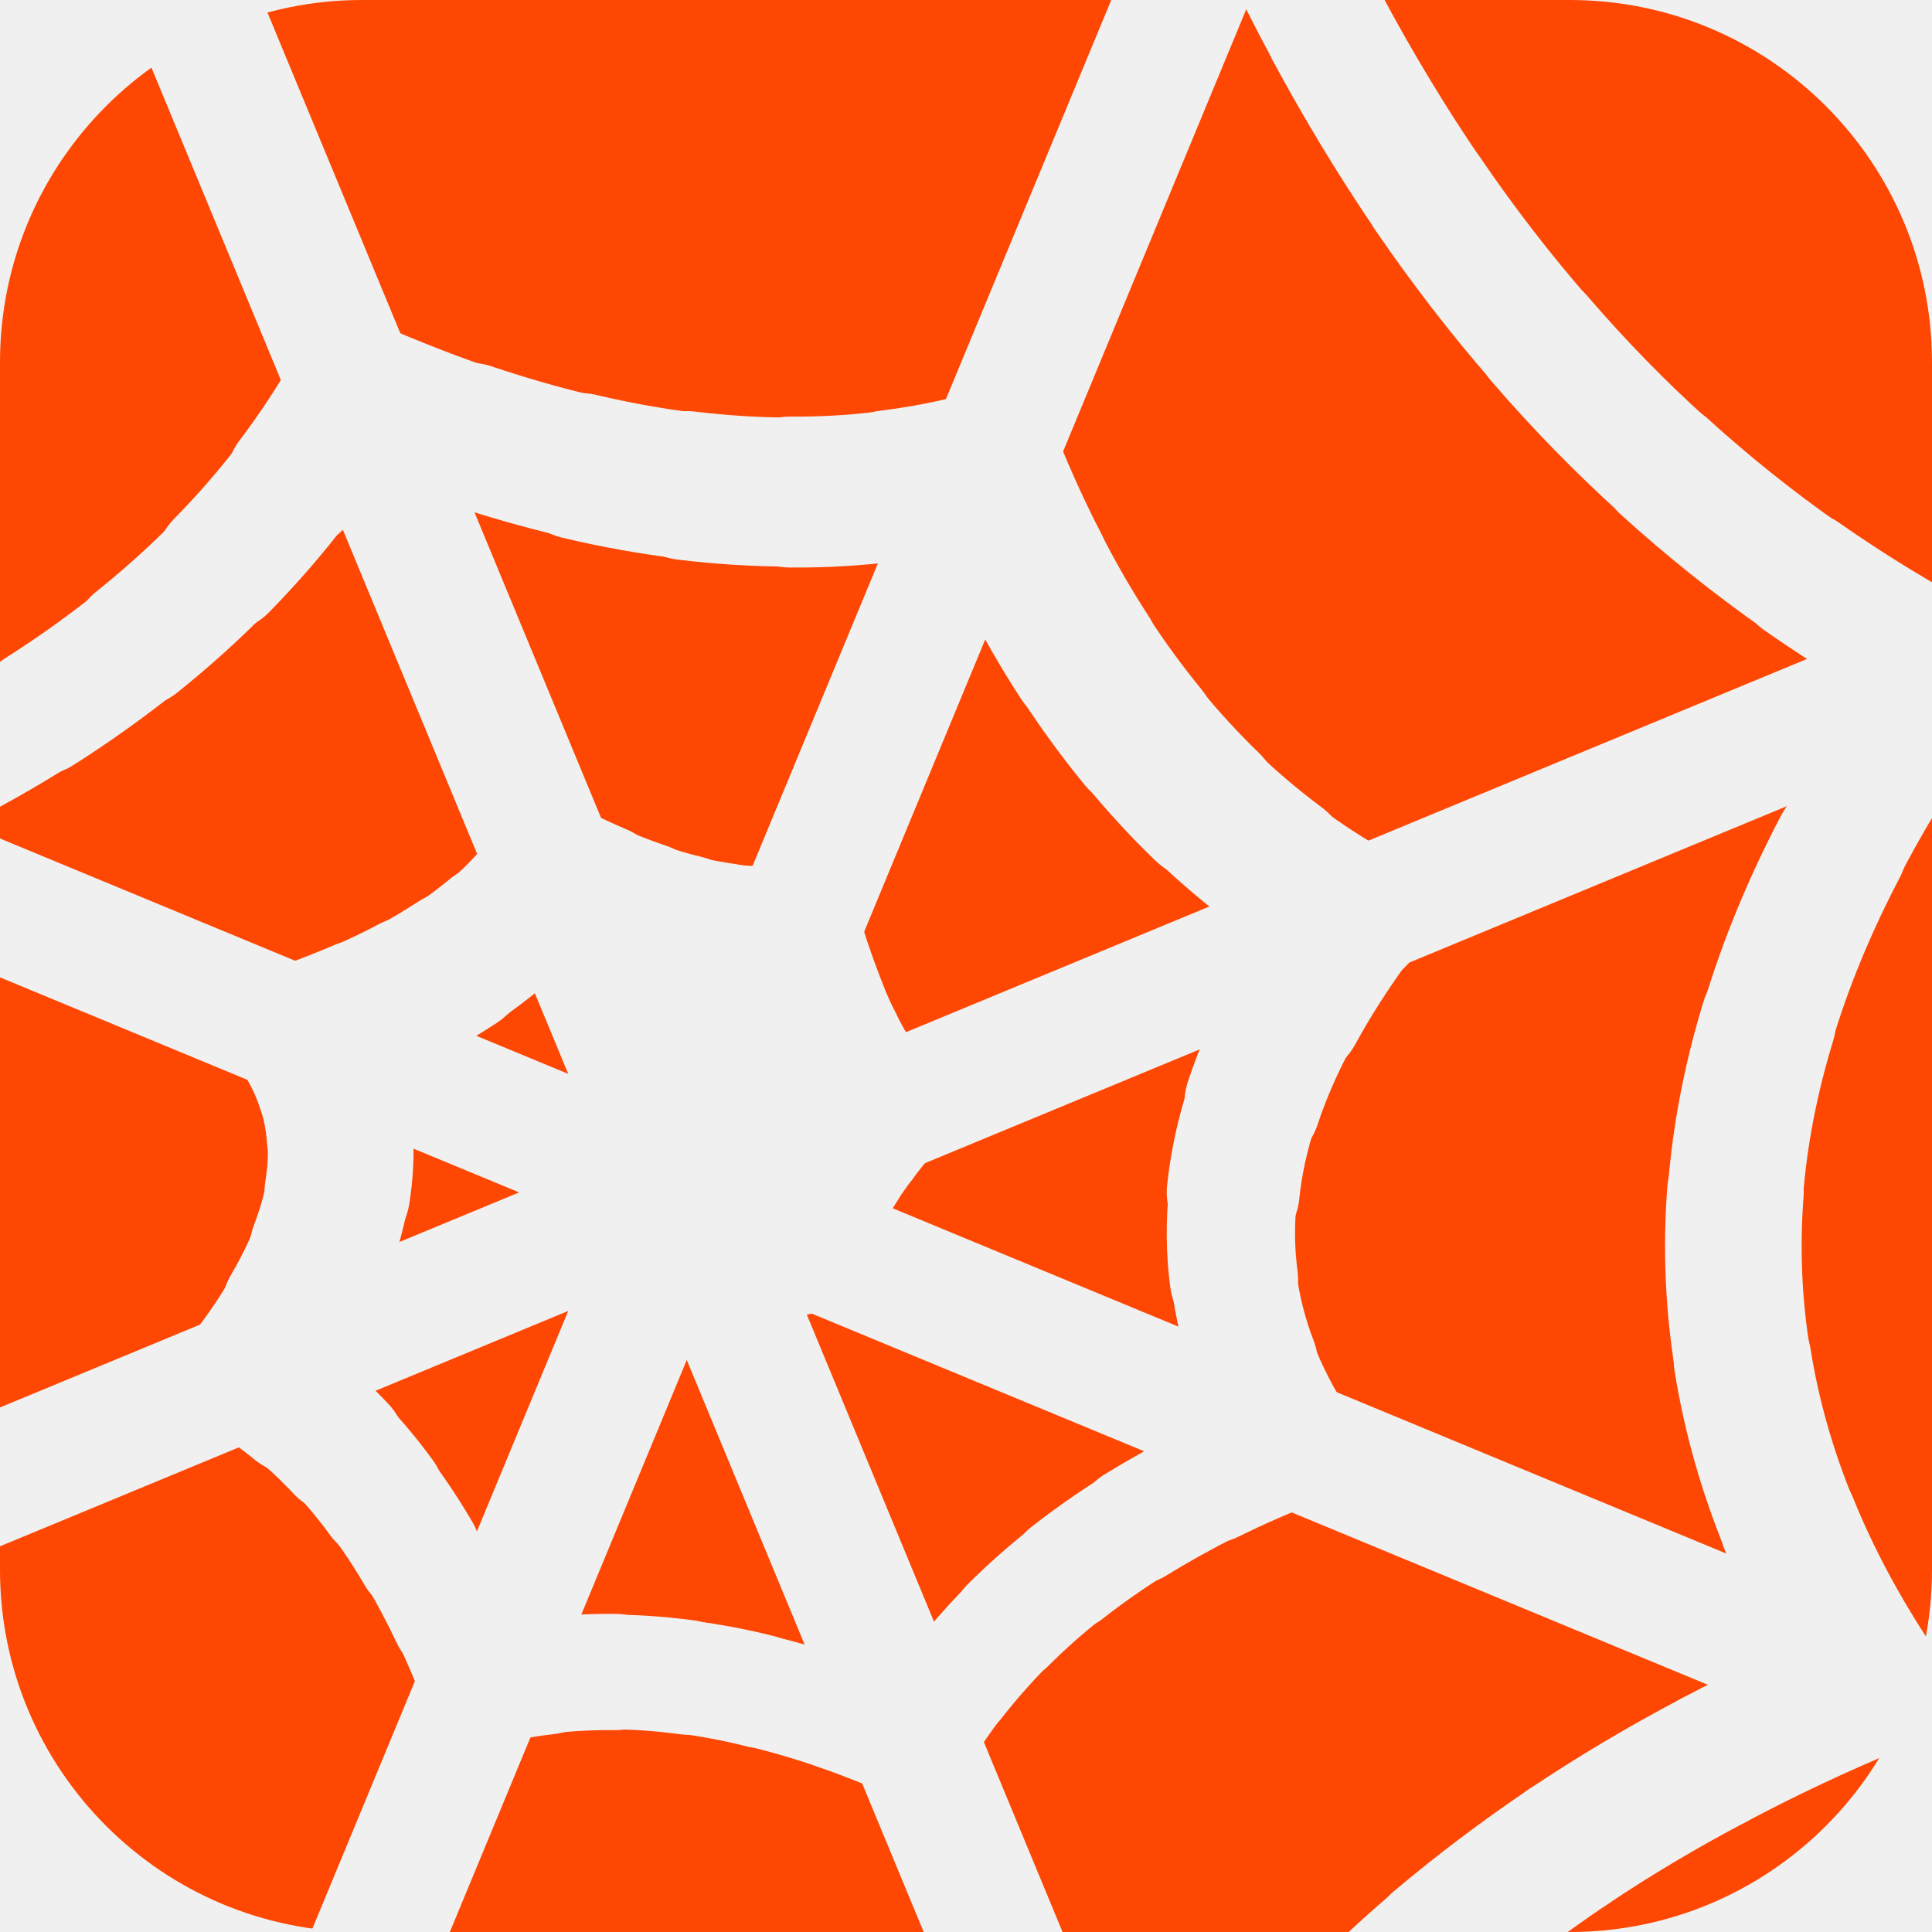
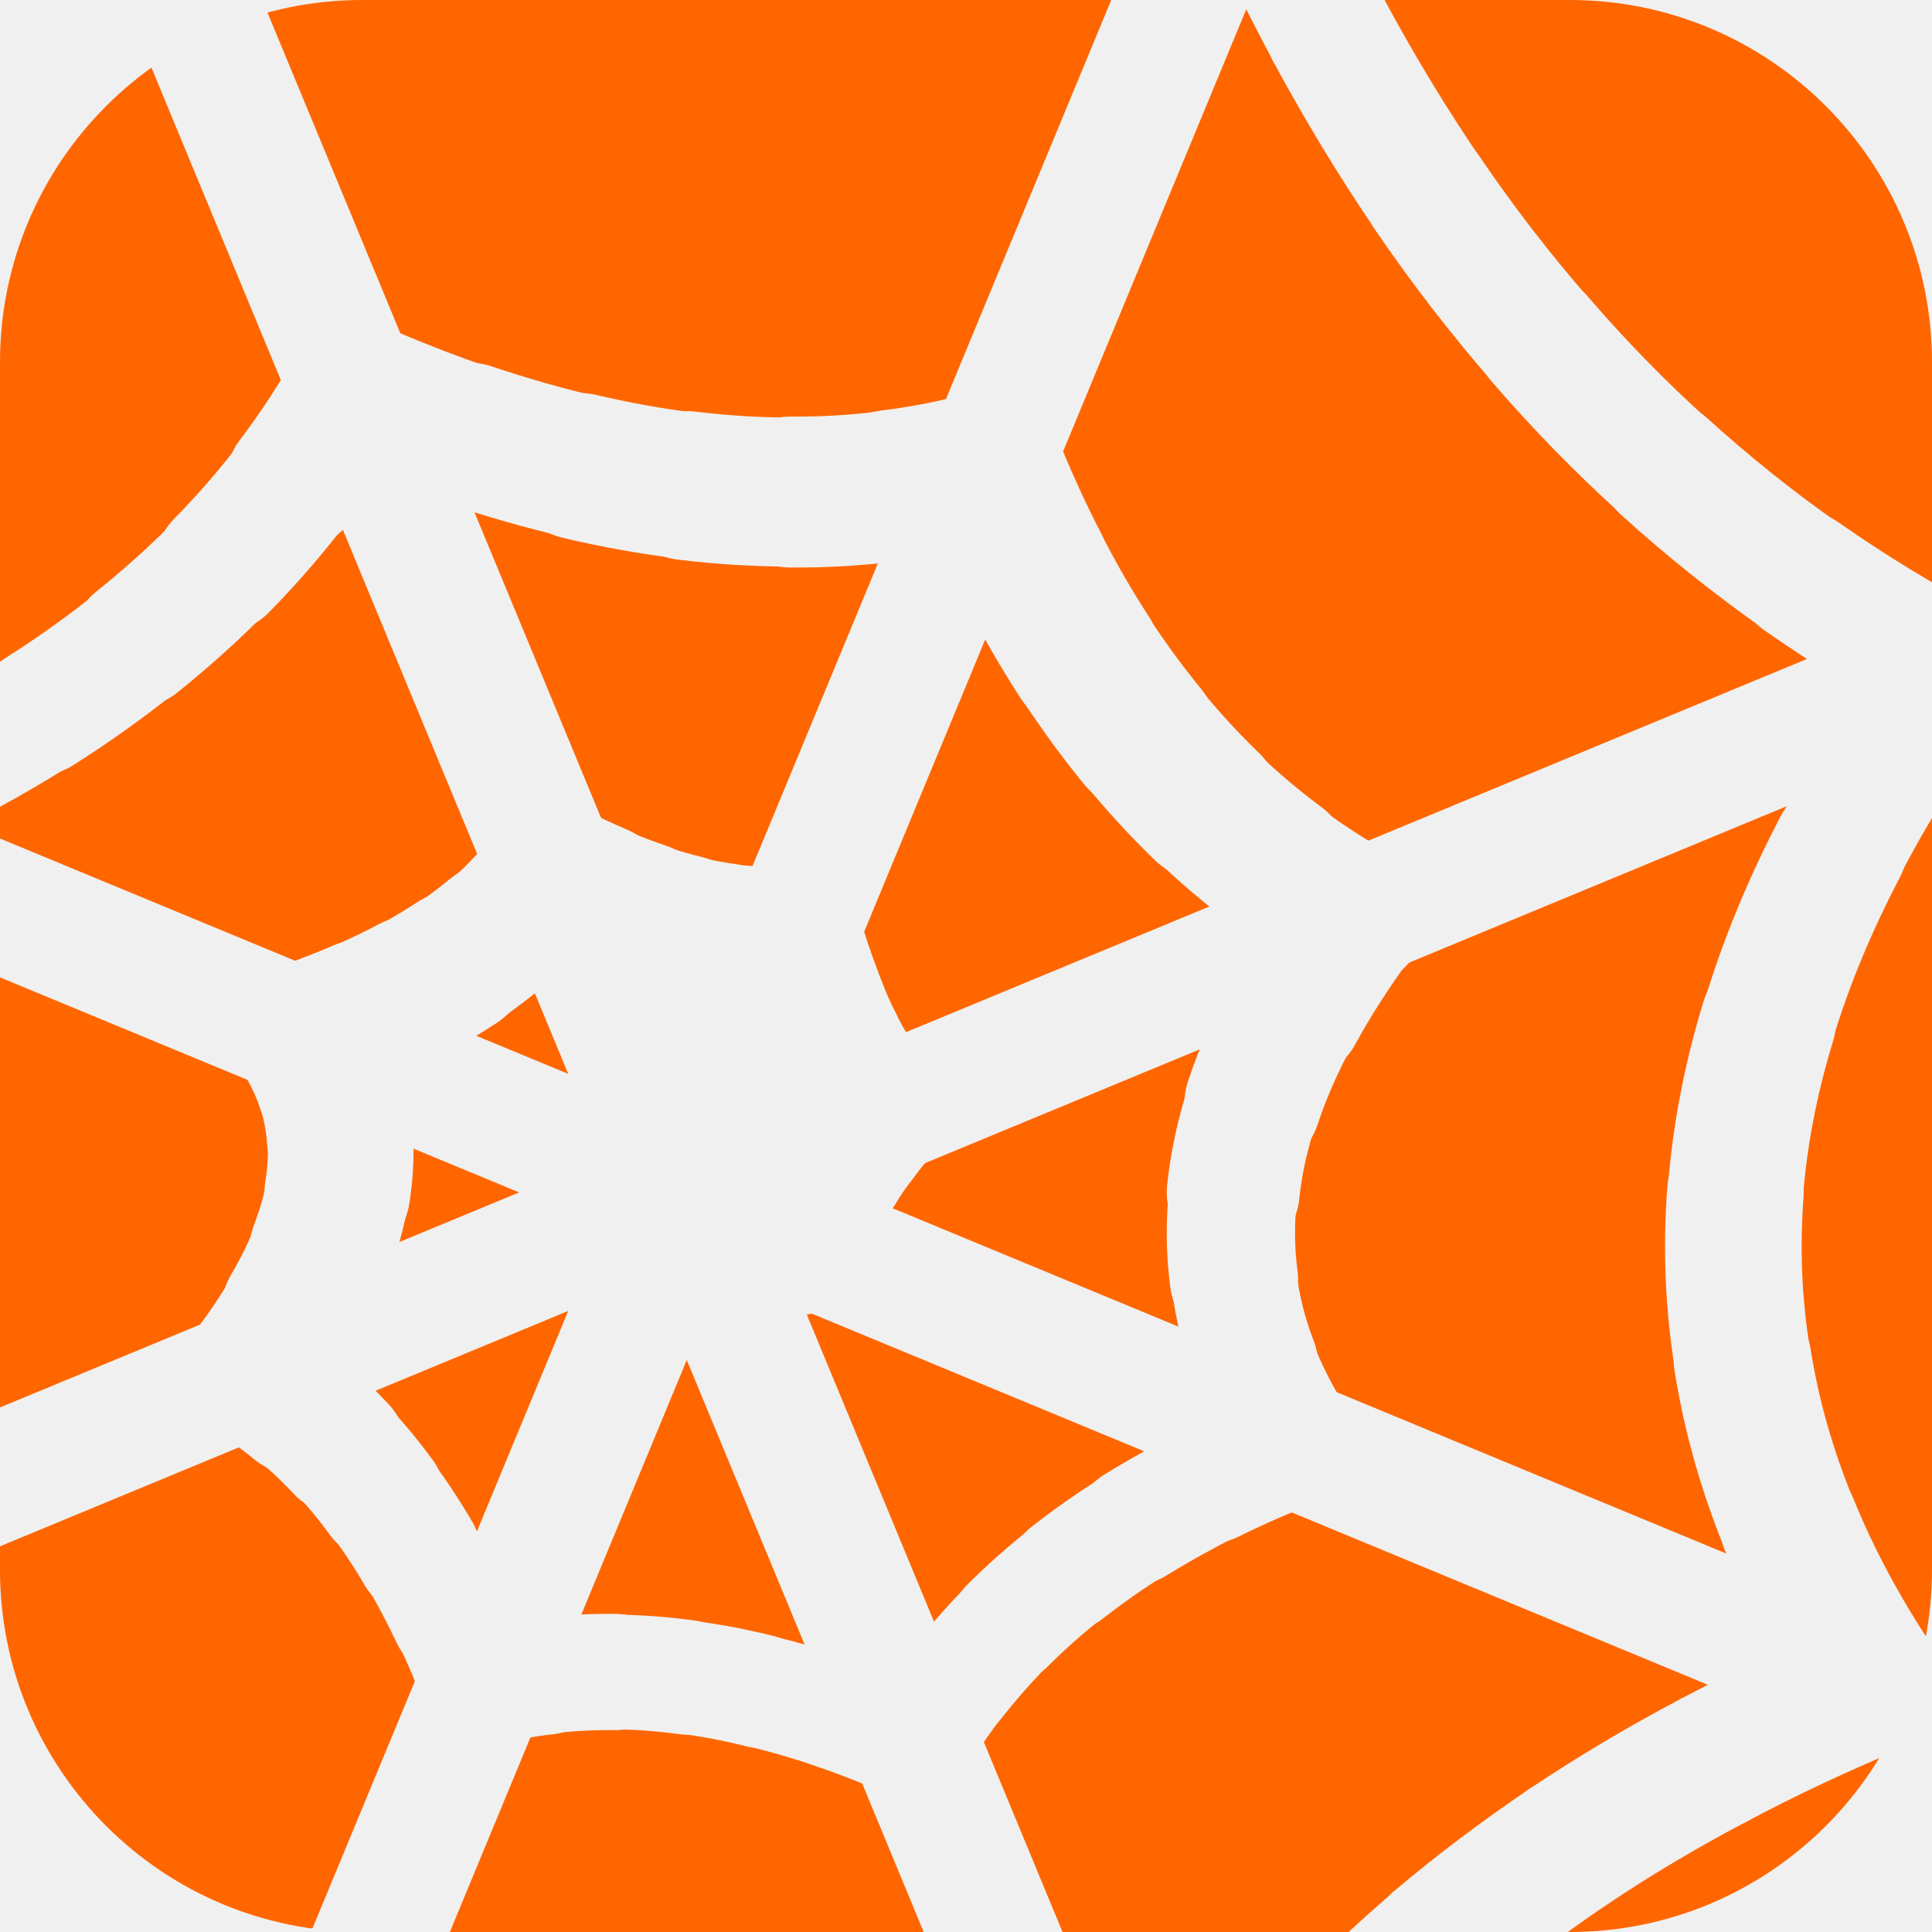
<svg xmlns="http://www.w3.org/2000/svg" viewBox="0 0 512 512" width="512" height="512">
  <defs>
    <mask id="web-cutout" maskUnits="userSpaceOnUse" x="0" y="0" width="512" height="512">
      <rect width="512" height="512" fill="#FFFFFF" />
      <path d="M 182.0 316.0 Q 178.4 323.5 189.3 333.6 Q 195.3 334.4 217.1 330.5 Q 213.2 319.6 234.7 294.2 Q 221.5 281.6 211.1 245.8 Q 185.2 249.8 146.6 230.5 Z" fill="#000000" />
      <path d="M 182.0 316.0 L 736.3 86.4 M 182.0 316.0 L 411.6 -238.3 M 182.0 316.0 L -47.6 -238.3 M 182.0 316.0 L -372.3 86.4 M 182.0 316.0 L -372.3 545.6 M 182.0 316.0 L -47.6 870.3 M 182.0 316.0 L 411.6 870.3 M 182.0 316.0 L 736.3 545.6" fill="none" stroke="#000000" stroke-width="34" stroke-linecap="round" stroke-linejoin="round" />
      <path d="M 182.0 316.0 Q 181.4 317.2 181.2 318.6" fill="none" stroke="#000000" stroke-width="34.0" stroke-linecap="round" stroke-linejoin="round" />
      <path d="M 181.2 318.6 Q 181.0 319.9 181.2 321.3" fill="none" stroke="#000000" stroke-width="34.0" stroke-linecap="round" stroke-linejoin="round" />
      <path d="M 181.2 321.3 Q 181.4 322.7 182.0 324.1" fill="none" stroke="#000000" stroke-width="34.0" stroke-linecap="round" stroke-linejoin="round" />
      <path d="M 182.0 324.1 Q 182.6 325.6 183.6 327.1" fill="none" stroke="#000000" stroke-width="34.0" stroke-linecap="round" stroke-linejoin="round" />
      <path d="M 183.6 327.1 Q 184.6 328.7 186.0 330.3" fill="none" stroke="#000000" stroke-width="34.0" stroke-linecap="round" stroke-linejoin="round" />
      <path d="M 186.0 330.3 Q 187.5 331.9 189.3 333.6" fill="none" stroke="#000000" stroke-width="34.0" stroke-linecap="round" stroke-linejoin="round" />
      <path d="M 189.3 333.6 Q 190.3 333.7 191.7 333.7" fill="none" stroke="#000000" stroke-width="34.0" stroke-linecap="round" stroke-linejoin="round" />
      <path d="M 191.7 333.7 Q 193.2 333.7 195.0 333.6" fill="none" stroke="#000000" stroke-width="34.0" stroke-linecap="round" stroke-linejoin="round" />
      <path d="M 195.0 333.6 Q 196.9 333.5 199.2 333.2" fill="none" stroke="#000000" stroke-width="34.0" stroke-linecap="round" stroke-linejoin="round" />
      <path d="M 199.2 333.2 Q 201.6 333.0 204.3 332.6" fill="none" stroke="#000000" stroke-width="34.0" stroke-linecap="round" stroke-linejoin="round" />
      <path d="M 204.3 332.6 Q 207.1 332.2 210.3 331.7" fill="none" stroke="#000000" stroke-width="34.0" stroke-linecap="round" stroke-linejoin="round" />
      <path d="M 210.3 331.7 Q 213.5 331.2 217.1 330.5" fill="none" stroke="#000000" stroke-width="34.0" stroke-linecap="round" stroke-linejoin="round" />
      <path d="M 217.1 330.5 Q 216.5 328.7 216.5 326.5" fill="none" stroke="#000000" stroke-width="34.0" stroke-linecap="round" stroke-linejoin="round" />
      <path d="M 216.5 326.5 Q 216.5 324.3 217.3 321.7" fill="none" stroke="#000000" stroke-width="34.0" stroke-linecap="round" stroke-linejoin="round" />
      <path d="M 217.3 321.7 Q 218.1 319.0 219.5 316.0" fill="none" stroke="#000000" stroke-width="34.0" stroke-linecap="round" stroke-linejoin="round" />
      <path d="M 219.5 316.0 Q 221.0 313.0 223.2 309.5" fill="none" stroke="#000000" stroke-width="34.0" stroke-linecap="round" stroke-linejoin="round" />
      <path d="M 223.2 309.5 Q 225.3 306.1 228.2 302.3" fill="none" stroke="#000000" stroke-width="34.0" stroke-linecap="round" stroke-linejoin="round" />
      <path d="M 228.2 302.3 Q 231.1 298.4 234.7 294.2" fill="none" stroke="#000000" stroke-width="34.0" stroke-linecap="round" stroke-linejoin="round" />
      <path d="M 234.7 294.2 Q 232.5 292.1 230.4 289.3" fill="none" stroke="#000000" stroke-width="33.9" stroke-linecap="round" stroke-linejoin="round" />
      <path d="M 230.4 289.3 Q 228.2 286.6 226.2 283.2" fill="none" stroke="#000000" stroke-width="33.8" stroke-linecap="round" stroke-linejoin="round" />
      <path d="M 226.2 283.2 Q 224.2 279.8 222.2 275.8" fill="none" stroke="#000000" stroke-width="33.7" stroke-linecap="round" stroke-linejoin="round" />
      <path d="M 222.2 275.8 Q 220.2 271.8 218.3 267.1" fill="none" stroke="#000000" stroke-width="33.7" stroke-linecap="round" stroke-linejoin="round" />
      <path d="M 218.3 267.1 Q 216.5 262.4 214.6 257.1" fill="none" stroke="#000000" stroke-width="33.7" stroke-linecap="round" stroke-linejoin="round" />
      <path d="M 214.6 257.1 Q 212.8 251.8 211.1 245.8" fill="none" stroke="#000000" stroke-width="33.7" stroke-linecap="round" stroke-linejoin="round" />
      <path d="M 211.1 245.8 Q 206.8 246.4 202.1 246.5" fill="none" stroke="#000000" stroke-width="33.8" stroke-linecap="round" stroke-linejoin="round" />
      <path d="M 202.1 246.5 Q 197.4 246.5 192.4 245.9" fill="none" stroke="#000000" stroke-width="33.9" stroke-linecap="round" stroke-linejoin="round" />
      <path d="M 192.4 245.9 Q 187.4 245.2 182.0 244.0" fill="none" stroke="#000000" stroke-width="34.2" stroke-linecap="round" stroke-linejoin="round" />
      <path d="M 182.0 244.0 Q 176.6 242.7 170.9 240.8" fill="none" stroke="#000000" stroke-width="34.7" stroke-linecap="round" stroke-linejoin="round" />
      <path d="M 170.9 240.8 Q 165.2 238.9 159.1 236.3" fill="none" stroke="#000000" stroke-width="35.2" stroke-linecap="round" stroke-linejoin="round" />
      <path d="M 159.1 236.3 Q 153.0 233.7 146.6 230.5" fill="none" stroke="#000000" stroke-width="35.8" stroke-linecap="round" stroke-linejoin="round" />
      <path d="M 146.6 230.5 Q 143.5 235.1 139.7 239.3" fill="none" stroke="#000000" stroke-width="36.4" stroke-linecap="round" stroke-linejoin="round" />
      <path d="M 139.7 239.3 Q 135.8 243.6 131.2 247.5" fill="none" stroke="#000000" stroke-width="37.1" stroke-linecap="round" stroke-linejoin="round" />
      <path d="M 131.2 247.5 Q 126.5 251.4 121.1 255.1" fill="none" stroke="#000000" stroke-width="37.7" stroke-linecap="round" stroke-linejoin="round" />
      <path d="M 121.1 255.1 Q 115.6 258.7 109.4 262.1" fill="none" stroke="#000000" stroke-width="38.3" stroke-linecap="round" stroke-linejoin="round" />
      <path d="M 109.4 262.1 Q 103.2 265.4 96.1 268.5" fill="none" stroke="#000000" stroke-width="38.8" stroke-linecap="round" stroke-linejoin="round" />
      <path d="M 96.1 268.5 Q 89.1 271.5 81.3 274.3" fill="none" stroke="#000000" stroke-width="39.1" stroke-linecap="round" stroke-linejoin="round" />
      <path d="M 81.3 274.3 Q 85.3 280.7 87.5 287.5" fill="none" stroke="#000000" stroke-width="39.2" stroke-linecap="round" stroke-linejoin="round" />
      <path d="M 87.5 287.5 Q 89.7 294.3 90.2 301.4" fill="none" stroke="#000000" stroke-width="39.0" stroke-linecap="round" stroke-linejoin="round" />
      <path d="M 90.2 301.4 Q 90.6 308.5 89.4 316.0" fill="none" stroke="#000000" stroke-width="38.6" stroke-linecap="round" stroke-linejoin="round" />
      <path d="M 89.4 316.0 Q 88.1 323.5 85.1 331.3" fill="none" stroke="#000000" stroke-width="38.0" stroke-linecap="round" stroke-linejoin="round" />
      <path d="M 85.1 331.3 Q 82.1 339.1 77.3 347.3" fill="none" stroke="#000000" stroke-width="37.3" stroke-linecap="round" stroke-linejoin="round" />
      <path d="M 77.3 347.3 Q 72.6 355.5 66.1 364.0" fill="none" stroke="#000000" stroke-width="36.5" stroke-linecap="round" stroke-linejoin="round" />
      <path d="M 66.1 364.0 Q 72.6 368.0 78.7 373.0" fill="none" stroke="#000000" stroke-width="35.6" stroke-linecap="round" stroke-linejoin="round" />
      <path d="M 78.7 373.0 Q 84.8 378.0 90.4 384.0" fill="none" stroke="#000000" stroke-width="34.6" stroke-linecap="round" stroke-linejoin="round" />
      <path d="M 90.4 384.0 Q 96.0 389.9 101.1 396.9" fill="none" stroke="#000000" stroke-width="33.7" stroke-linecap="round" stroke-linejoin="round" />
      <path d="M 101.1 396.9 Q 106.3 403.8 110.9 411.7" fill="none" stroke="#000000" stroke-width="33.1" stroke-linecap="round" stroke-linejoin="round" />
      <path d="M 110.9 411.7 Q 115.6 419.6 119.8 428.5" fill="none" stroke="#000000" stroke-width="32.4" stroke-linecap="round" stroke-linejoin="round" />
      <path d="M 119.8 428.5 Q 124.0 437.3 127.7 447.2" fill="none" stroke="#000000" stroke-width="31.8" stroke-linecap="round" stroke-linejoin="round" />
      <path d="M 127.7 447.2 Q 136.2 445.0 145.1 444.0" fill="none" stroke="#000000" stroke-width="31.3" stroke-linecap="round" stroke-linejoin="round" />
      <path d="M 145.1 444.0 Q 154.0 443.0 163.2 443.1" fill="none" stroke="#000000" stroke-width="30.8" stroke-linecap="round" stroke-linejoin="round" />
      <path d="M 163.2 443.1 Q 172.4 443.2 182.0 444.5" fill="none" stroke="#000000" stroke-width="30.4" stroke-linecap="round" stroke-linejoin="round" />
      <path d="M 182.0 444.5 Q 191.6 445.7 201.5 448.2" fill="none" stroke="#000000" stroke-width="30.1" stroke-linecap="round" stroke-linejoin="round" />
      <path d="M 201.5 448.2 Q 211.5 450.6 221.7 454.1" fill="none" stroke="#000000" stroke-width="29.9" stroke-linecap="round" stroke-linejoin="round" />
      <path d="M 221.7 454.1 Q 232.0 457.7 242.7 462.4" fill="none" stroke="#000000" stroke-width="29.9" stroke-linecap="round" stroke-linejoin="round" />
      <path d="M 242.7 462.4 Q 247.6 453.8 253.7 445.9" fill="none" stroke="#000000" stroke-width="29.9" stroke-linecap="round" stroke-linejoin="round" />
      <path d="M 253.7 445.9 Q 259.9 438.0 267.1 430.7" fill="none" stroke="#000000" stroke-width="30.1" stroke-linecap="round" stroke-linejoin="round" />
      <path d="M 267.1 430.7 Q 274.4 423.4 282.8 416.8" fill="none" stroke="#000000" stroke-width="30.4" stroke-linecap="round" stroke-linejoin="round" />
      <path d="M 282.8 416.8 Q 291.2 410.2 300.8 404.2" fill="none" stroke="#000000" stroke-width="30.8" stroke-linecap="round" stroke-linejoin="round" />
      <path d="M 300.8 404.2 Q 310.4 398.3 321.1 392.9" fill="none" stroke="#000000" stroke-width="31.4" stroke-linecap="round" stroke-linejoin="round" />
      <path d="M 321.1 392.9 Q 331.8 387.6 343.7 383.0" fill="none" stroke="#000000" stroke-width="32.0" stroke-linecap="round" stroke-linejoin="round" />
      <path d="M 343.7 383.0 Q 336.8 372.3 332.6 361.3" fill="none" stroke="#000000" stroke-width="32.6" stroke-linecap="round" stroke-linejoin="round" />
      <path d="M 332.6 361.3 Q 328.4 350.4 327.0 339.0" fill="none" stroke="#000000" stroke-width="33.3" stroke-linecap="round" stroke-linejoin="round" />
      <path d="M 327.0 339.0 Q 325.5 327.7 326.8 316.0" fill="none" stroke="#000000" stroke-width="34.0" stroke-linecap="round" stroke-linejoin="round" />
      <path d="M 326.8 316.0 Q 328.0 304.3 332.0 292.3" fill="none" stroke="#000000" stroke-width="35.2" stroke-linecap="round" stroke-linejoin="round" />
      <path d="M 332.0 292.3 Q 336.0 280.2 342.8 267.8" fill="none" stroke="#000000" stroke-width="36.2" stroke-linecap="round" stroke-linejoin="round" />
      <path d="M 342.8 267.8 Q 349.5 255.5 358.9 242.7" fill="none" stroke="#000000" stroke-width="37.3" stroke-linecap="round" stroke-linejoin="round" />
      <path d="M 358.9 242.7 Q 348.3 236.8 338.5 229.5" fill="none" stroke="#000000" stroke-width="38.2" stroke-linecap="round" stroke-linejoin="round" />
      <path d="M 338.5 229.5 Q 328.8 222.3 319.8 213.7" fill="none" stroke="#000000" stroke-width="39.0" stroke-linecap="round" stroke-linejoin="round" />
      <path d="M 319.8 213.7 Q 310.9 205.1 302.8 195.2" fill="none" stroke="#000000" stroke-width="39.6" stroke-linecap="round" stroke-linejoin="round" />
      <path d="M 302.8 195.2 Q 294.7 185.3 287.4 174.1" fill="none" stroke="#000000" stroke-width="40.0" stroke-linecap="round" stroke-linejoin="round" />
      <path d="M 287.4 174.1 Q 280.1 162.9 273.7 150.3" fill="none" stroke="#000000" stroke-width="40.3" stroke-linecap="round" stroke-linejoin="round" />
      <path d="M 273.7 150.3 Q 267.2 137.7 261.6 123.8" fill="none" stroke="#000000" stroke-width="40.4" stroke-linecap="round" stroke-linejoin="round" />
      <path d="M 261.6 123.8 Q 249.0 127.2 236.0 128.8" fill="none" stroke="#000000" stroke-width="40.3" stroke-linecap="round" stroke-linejoin="round" />
      <path d="M 236.0 128.8 Q 223.0 130.5 209.5 130.4" fill="none" stroke="#000000" stroke-width="40.0" stroke-linecap="round" stroke-linejoin="round" />
      <path d="M 209.5 130.4 Q 196.0 130.4 182.0 128.7" fill="none" stroke="#000000" stroke-width="39.5" stroke-linecap="round" stroke-linejoin="round" />
      <path d="M 182.0 128.7 Q 168.0 127.0 153.6 123.6" fill="none" stroke="#000000" stroke-width="38.9" stroke-linecap="round" stroke-linejoin="round" />
      <path d="M 153.6 123.6 Q 139.1 120.2 124.2 115.2" fill="none" stroke="#000000" stroke-width="38.2" stroke-linecap="round" stroke-linejoin="round" />
      <path d="M 124.2 115.2 Q 109.3 110.1 93.9 103.4" fill="none" stroke="#000000" stroke-width="37.3" stroke-linecap="round" stroke-linejoin="round" />
      <path d="M 93.9 103.4 Q 86.8 116.0 78.0 127.6" fill="none" stroke="#000000" stroke-width="36.3" stroke-linecap="round" stroke-linejoin="round" />
      <path d="M 78.0 127.6 Q 69.2 139.2 58.7 149.9" fill="none" stroke="#000000" stroke-width="35.3" stroke-linecap="round" stroke-linejoin="round" />
      <path d="M 58.7 149.9 Q 48.3 160.5 36.2 170.2" fill="none" stroke="#000000" stroke-width="34.3" stroke-linecap="round" stroke-linejoin="round" />
      <path d="M 36.2 170.2 Q 24.1 179.9 10.4 188.6" fill="none" stroke="#000000" stroke-width="33.6" stroke-linecap="round" stroke-linejoin="round" />
      <path d="M 10.4 188.6 Q -3.3 197.3 -18.7 205.0" fill="none" stroke="#000000" stroke-width="32.9" stroke-linecap="round" stroke-linejoin="round" />
      <path d="M -18.7 205.0 Q -34.1 212.7 -51.0 219.5" fill="none" stroke="#000000" stroke-width="32.4" stroke-linecap="round" stroke-linejoin="round" />
      <path d="M 303.9 610.4 Q 313.7 592.4 325.5 575.8" fill="none" stroke="#000000" stroke-width="36.0" stroke-linecap="round" stroke-linejoin="round" />
      <path d="M 325.5 575.8 Q 337.3 559.2 351.3 544.1" fill="none" stroke="#000000" stroke-width="36.4" stroke-linecap="round" stroke-linejoin="round" />
      <path d="M 351.3 544.1 Q 365.2 529.0 381.3 515.3" fill="none" stroke="#000000" stroke-width="36.7" stroke-linecap="round" stroke-linejoin="round" />
      <path d="M 381.3 515.3 Q 397.4 501.7 415.6 489.4" fill="none" stroke="#000000" stroke-width="36.9" stroke-linecap="round" stroke-linejoin="round" />
      <path d="M 415.6 489.4 Q 433.8 477.2 454.1 466.5" fill="none" stroke="#000000" stroke-width="36.9" stroke-linecap="round" stroke-linejoin="round" />
      <path d="M 454.1 466.5 Q 474.4 455.7 496.8 446.4" fill="none" stroke="#000000" stroke-width="36.9" stroke-linecap="round" stroke-linejoin="round" />
      <path d="M 496.8 446.4 Q 482.8 425.4 474.1 403.9" fill="none" stroke="#000000" stroke-width="36.7" stroke-linecap="round" stroke-linejoin="round" />
      <path d="M 474.1 403.9 Q 465.3 382.4 461.8 360.4" fill="none" stroke="#000000" stroke-width="36.5" stroke-linecap="round" stroke-linejoin="round" />
      <path d="M 461.8 360.4 Q 458.2 338.4 459.9 316.0" fill="none" stroke="#000000" stroke-width="36.2" stroke-linecap="round" stroke-linejoin="round" />
      <path d="M 459.9 316.0 Q 461.6 293.6 468.6 270.7" fill="none" stroke="#000000" stroke-width="35.9" stroke-linecap="round" stroke-linejoin="round" />
      <path d="M 468.6 270.7 Q 475.5 247.7 487.7 224.4" fill="none" stroke="#000000" stroke-width="35.5" stroke-linecap="round" stroke-linejoin="round" />
      <path d="M 487.7 224.4 Q 499.8 201.0 517.3 177.1" fill="none" stroke="#000000" stroke-width="35.1" stroke-linecap="round" stroke-linejoin="round" />
      <path d="M 517.3 177.1 Q 496.5 166.1 477.5 152.8" fill="none" stroke="#000000" stroke-width="34.7" stroke-linecap="round" stroke-linejoin="round" />
      <path d="M 477.5 152.8 Q 458.4 139.4 441.1 123.7" fill="none" stroke="#000000" stroke-width="34.3" stroke-linecap="round" stroke-linejoin="round" />
      <path d="M 441.1 123.7 Q 423.7 108.0 408.1 89.9" fill="none" stroke="#000000" stroke-width="34.0" stroke-linecap="round" stroke-linejoin="round" />
      <path d="M 408.1 89.9 Q 392.4 71.9 378.4 51.4" fill="none" stroke="#000000" stroke-width="33.8" stroke-linecap="round" stroke-linejoin="round" />
      <path d="M 378.4 51.4 Q 364.5 31.0 352.2 8.2" fill="none" stroke="#000000" stroke-width="33.7" stroke-linecap="round" stroke-linejoin="round" />
      <path d="M 352.2 8.2 Q 339.9 -14.6 329.3 -39.7" fill="none" stroke="#000000" stroke-width="33.6" stroke-linecap="round" stroke-linejoin="round" />
    </mask>
  </defs>
-   <rect width="512" height="512" rx="96" fill="#FE4703" mask="url(#web-cutout)" />
+   <rect width="512" height="512" rx="96" fill="#FF6600" mask="url(#web-cutout)" />
</svg>
